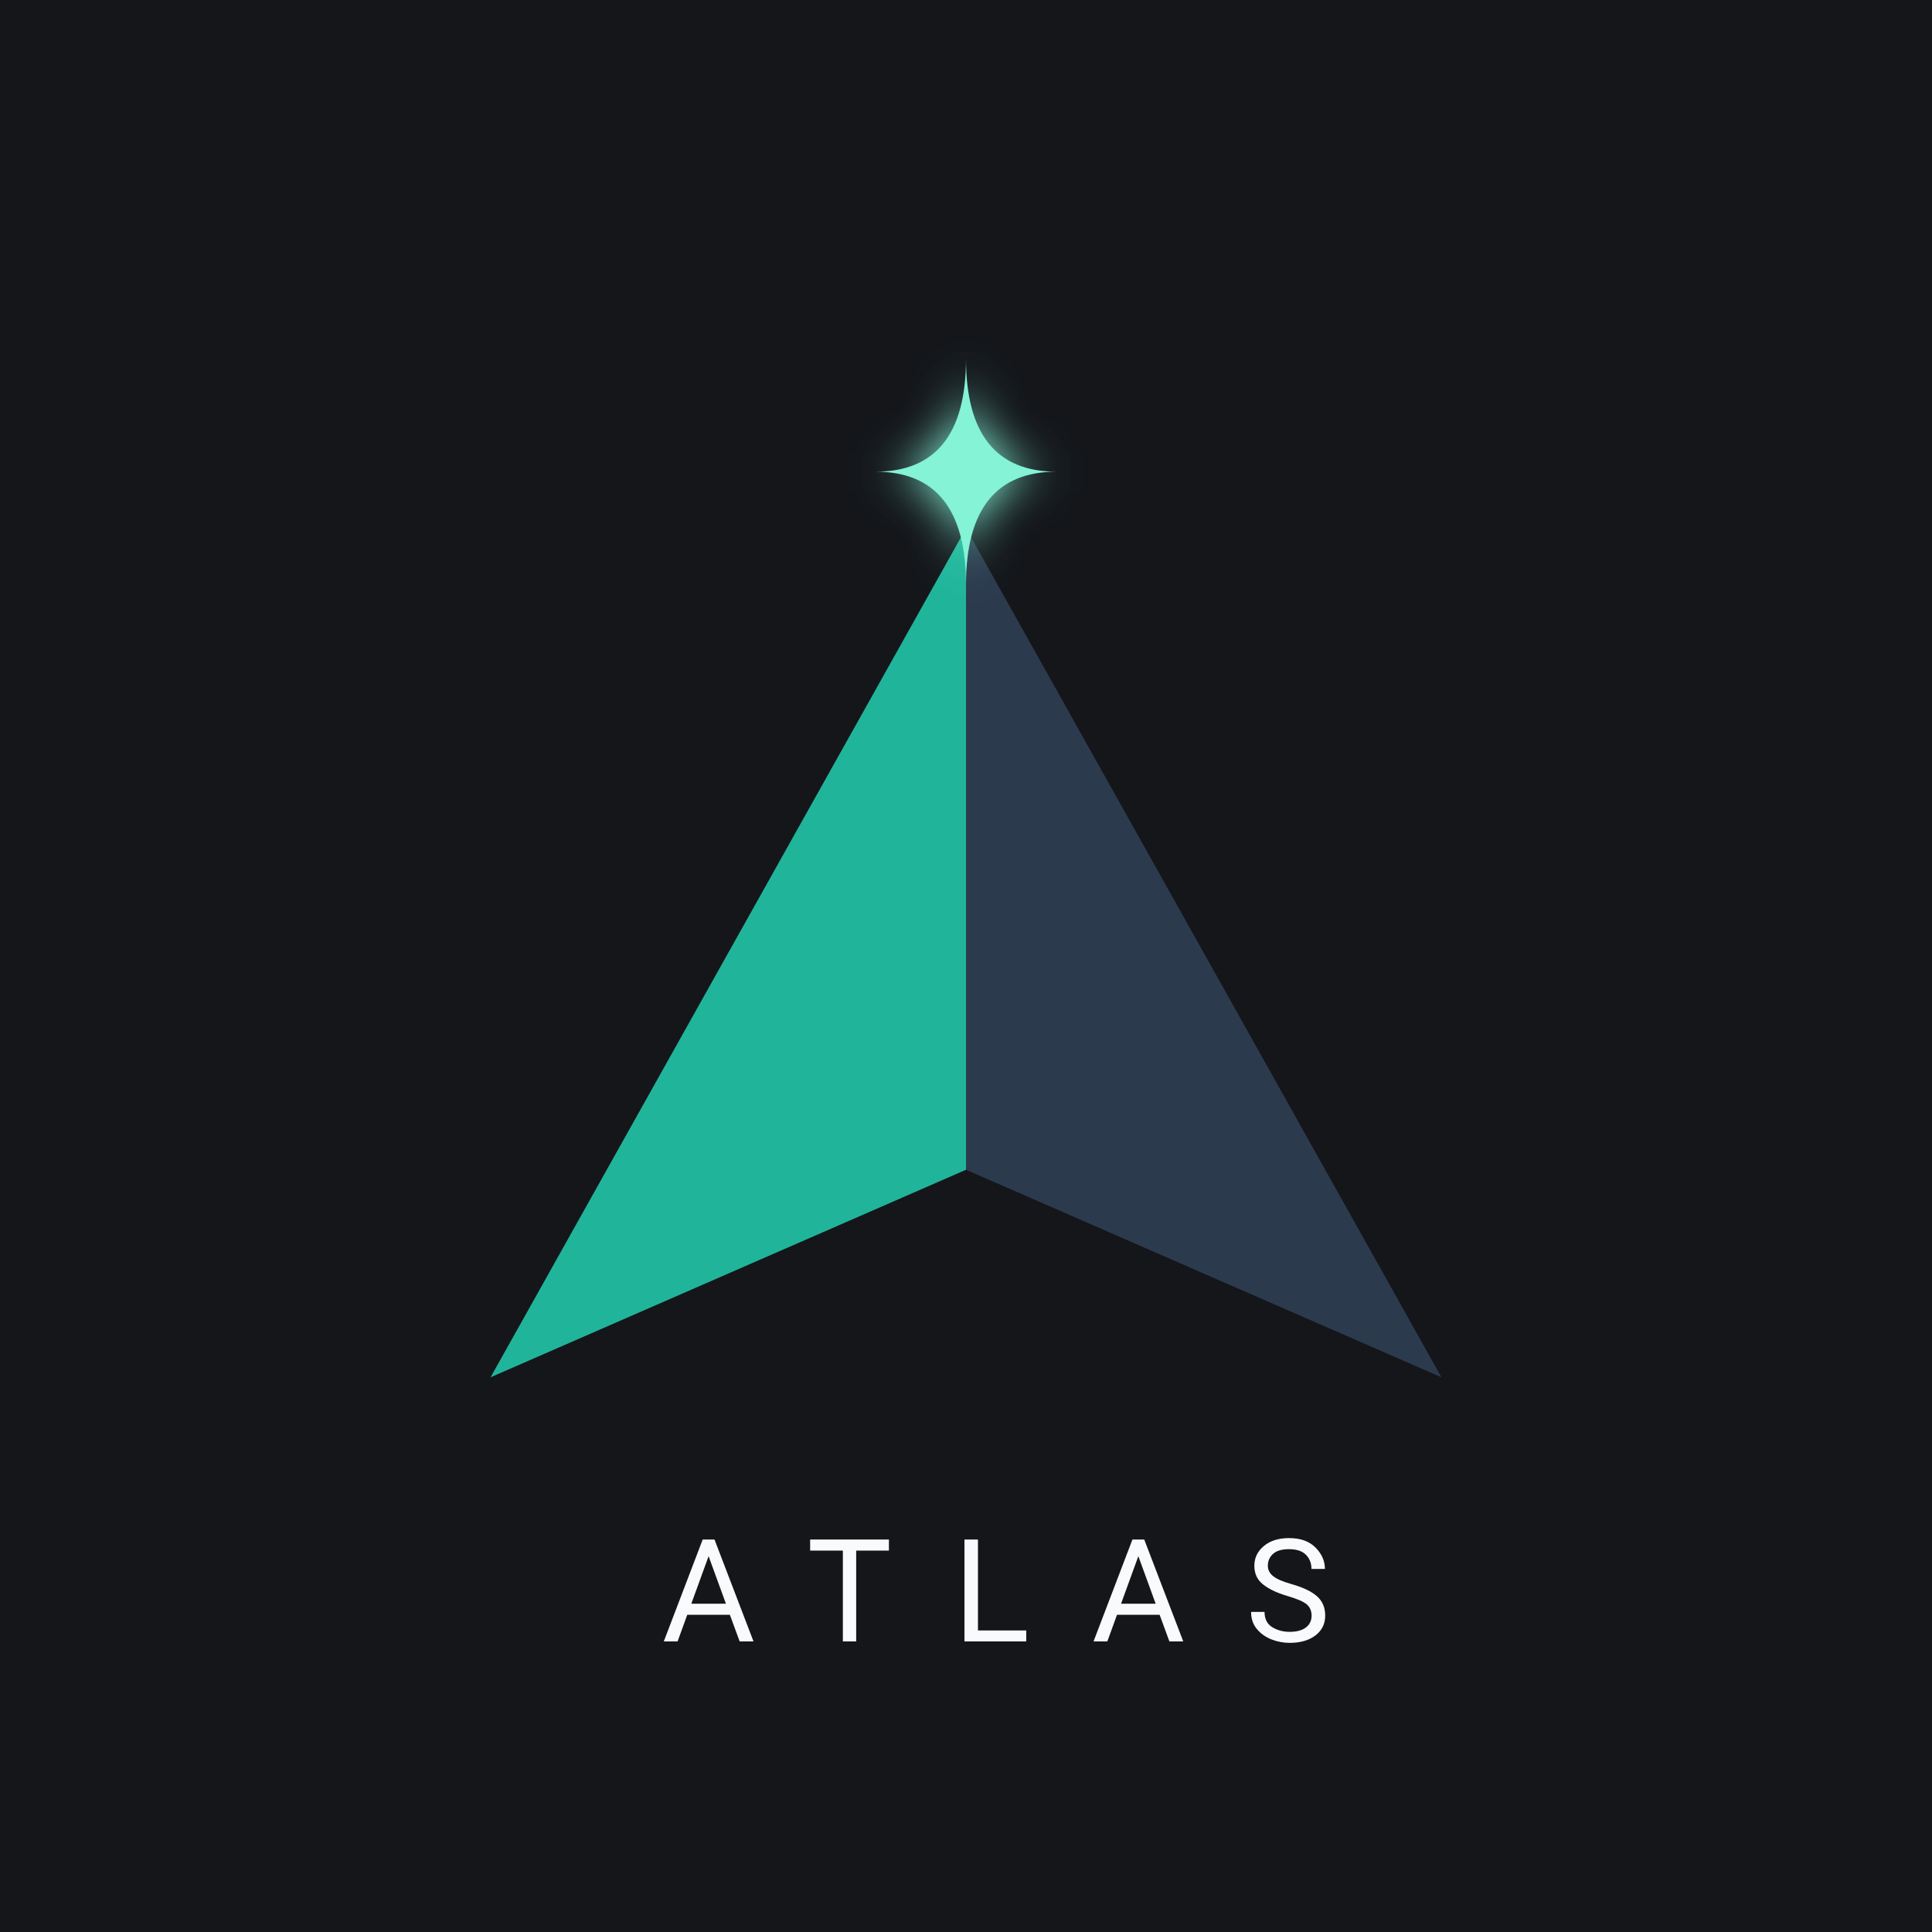
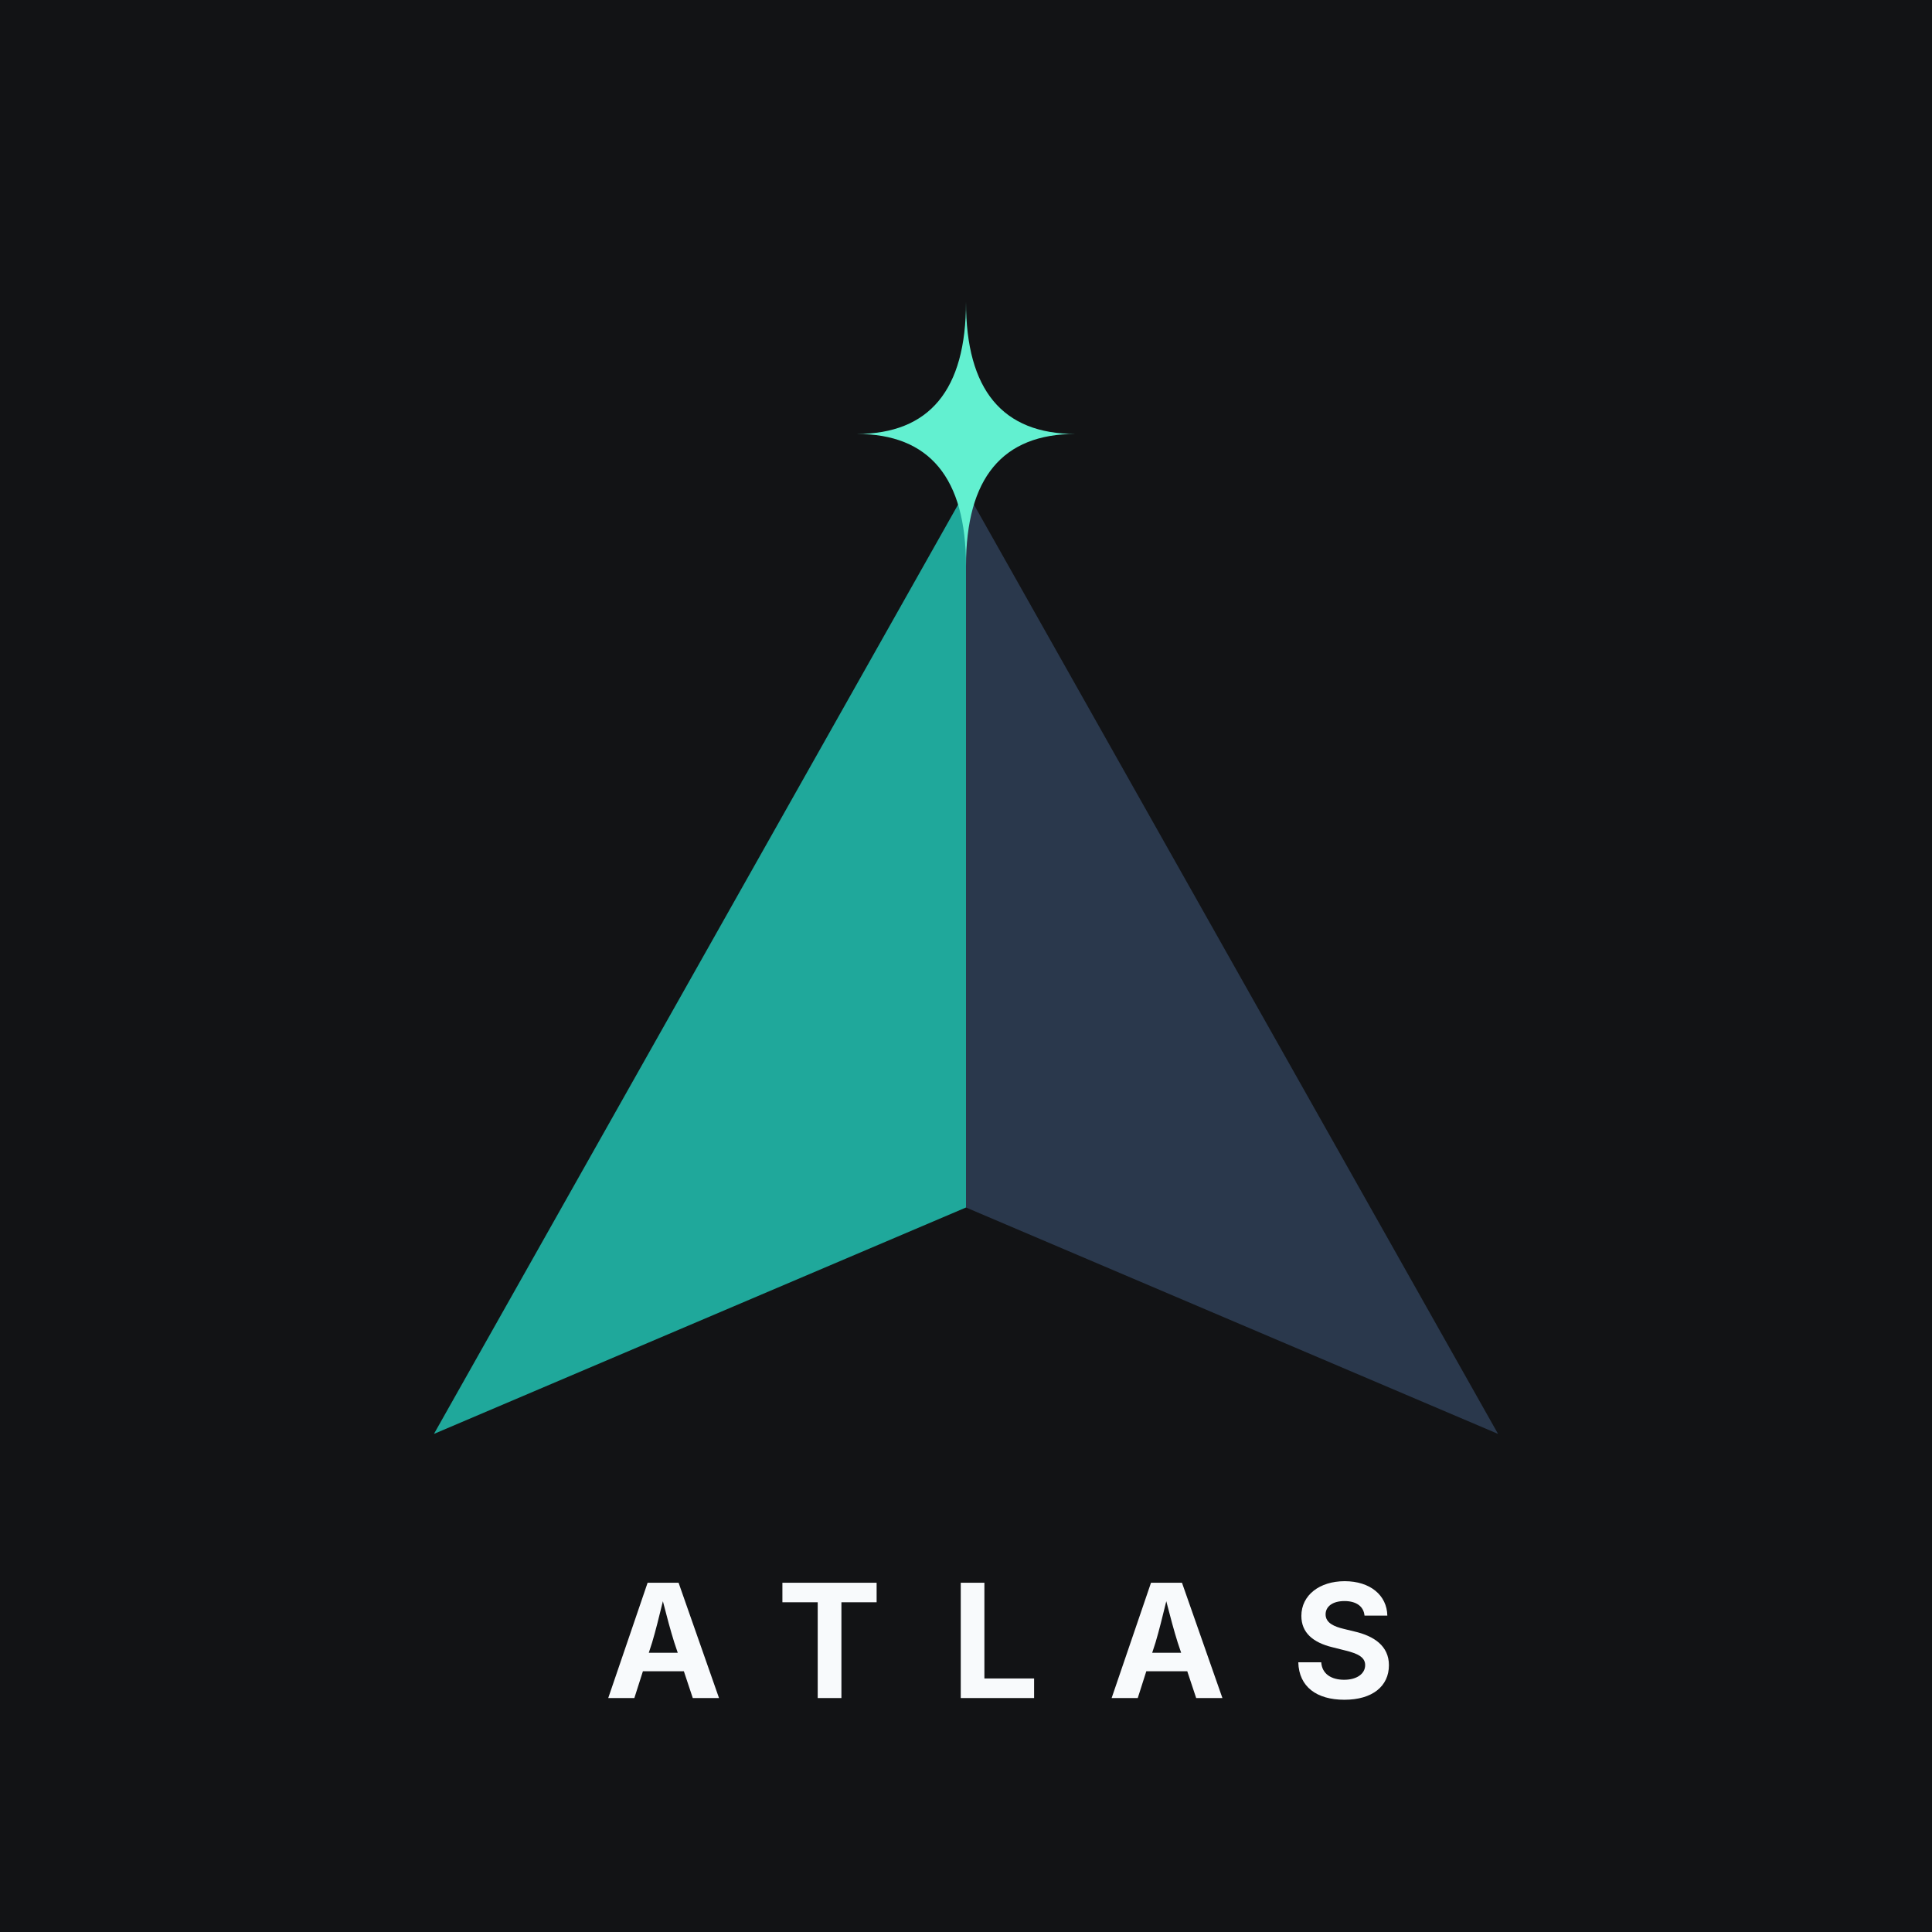
<svg xmlns="http://www.w3.org/2000/svg" viewBox="0 0 512 512">
-   <defs>
-     <filter id="glow" x="-20%" y="-20%" width="140%" height="140%">
-       <feGaussianBlur stdDeviation="6" result="blur" />
-       <feMerge>
-         <feMergeNode in="blur" />
-         <feMergeNode in="SourceGraphic" />
-       </feMerge>
-     </filter>
-   </defs>
-   <rect width="512" height="512" fill="#14161a" />
+   <rect width="512" height="512" fill="#121315" />
  <g transform="translate(0, 15)">
-     <path d="M256,125 L130,350 L256,295 Z" fill="#20b59b" />
-     <path d="M256,125 L256,295 L382,350 Z" fill="#2c3a4e" />
-     <path d="M256,80 Q256,110 280,110 Q256,110 256,140 Q256,110 232,110 Q256,110 256,80 Z" fill="#84f3d6" filter="url(#glow)" />
-     <text x="256" y="420" font-family="-apple-system, BlinkMacSystemFont, 'Segoe UI', Roboto, sans-serif" font-size="38" font-weight="400" letter-spacing="16" fill="#f8fafc" text-anchor="middle" style="transform: translateX(8px);">ATLAS</text>
+     <path d="M256,115 L115,365 L256,305 Z" fill="#1fa89b" />
+     <path d="M256,115 L256,305 L397,365 Z" fill="#2a384c" />
+     <path d="M256,65 Q256,100 285,100 Q256,100 256,135 Q256,100 227,100 Q256,100 256,65 Z" fill="#62f0d0" />
+     <text x="256" y="435" font-family="system-ui, -apple-system, sans-serif" font-size="42" font-weight="700" letter-spacing="18" fill="#f8fafc" text-anchor="middle" style="transform: translateX(9px);">ATLAS</text>
  </g>
</svg>
